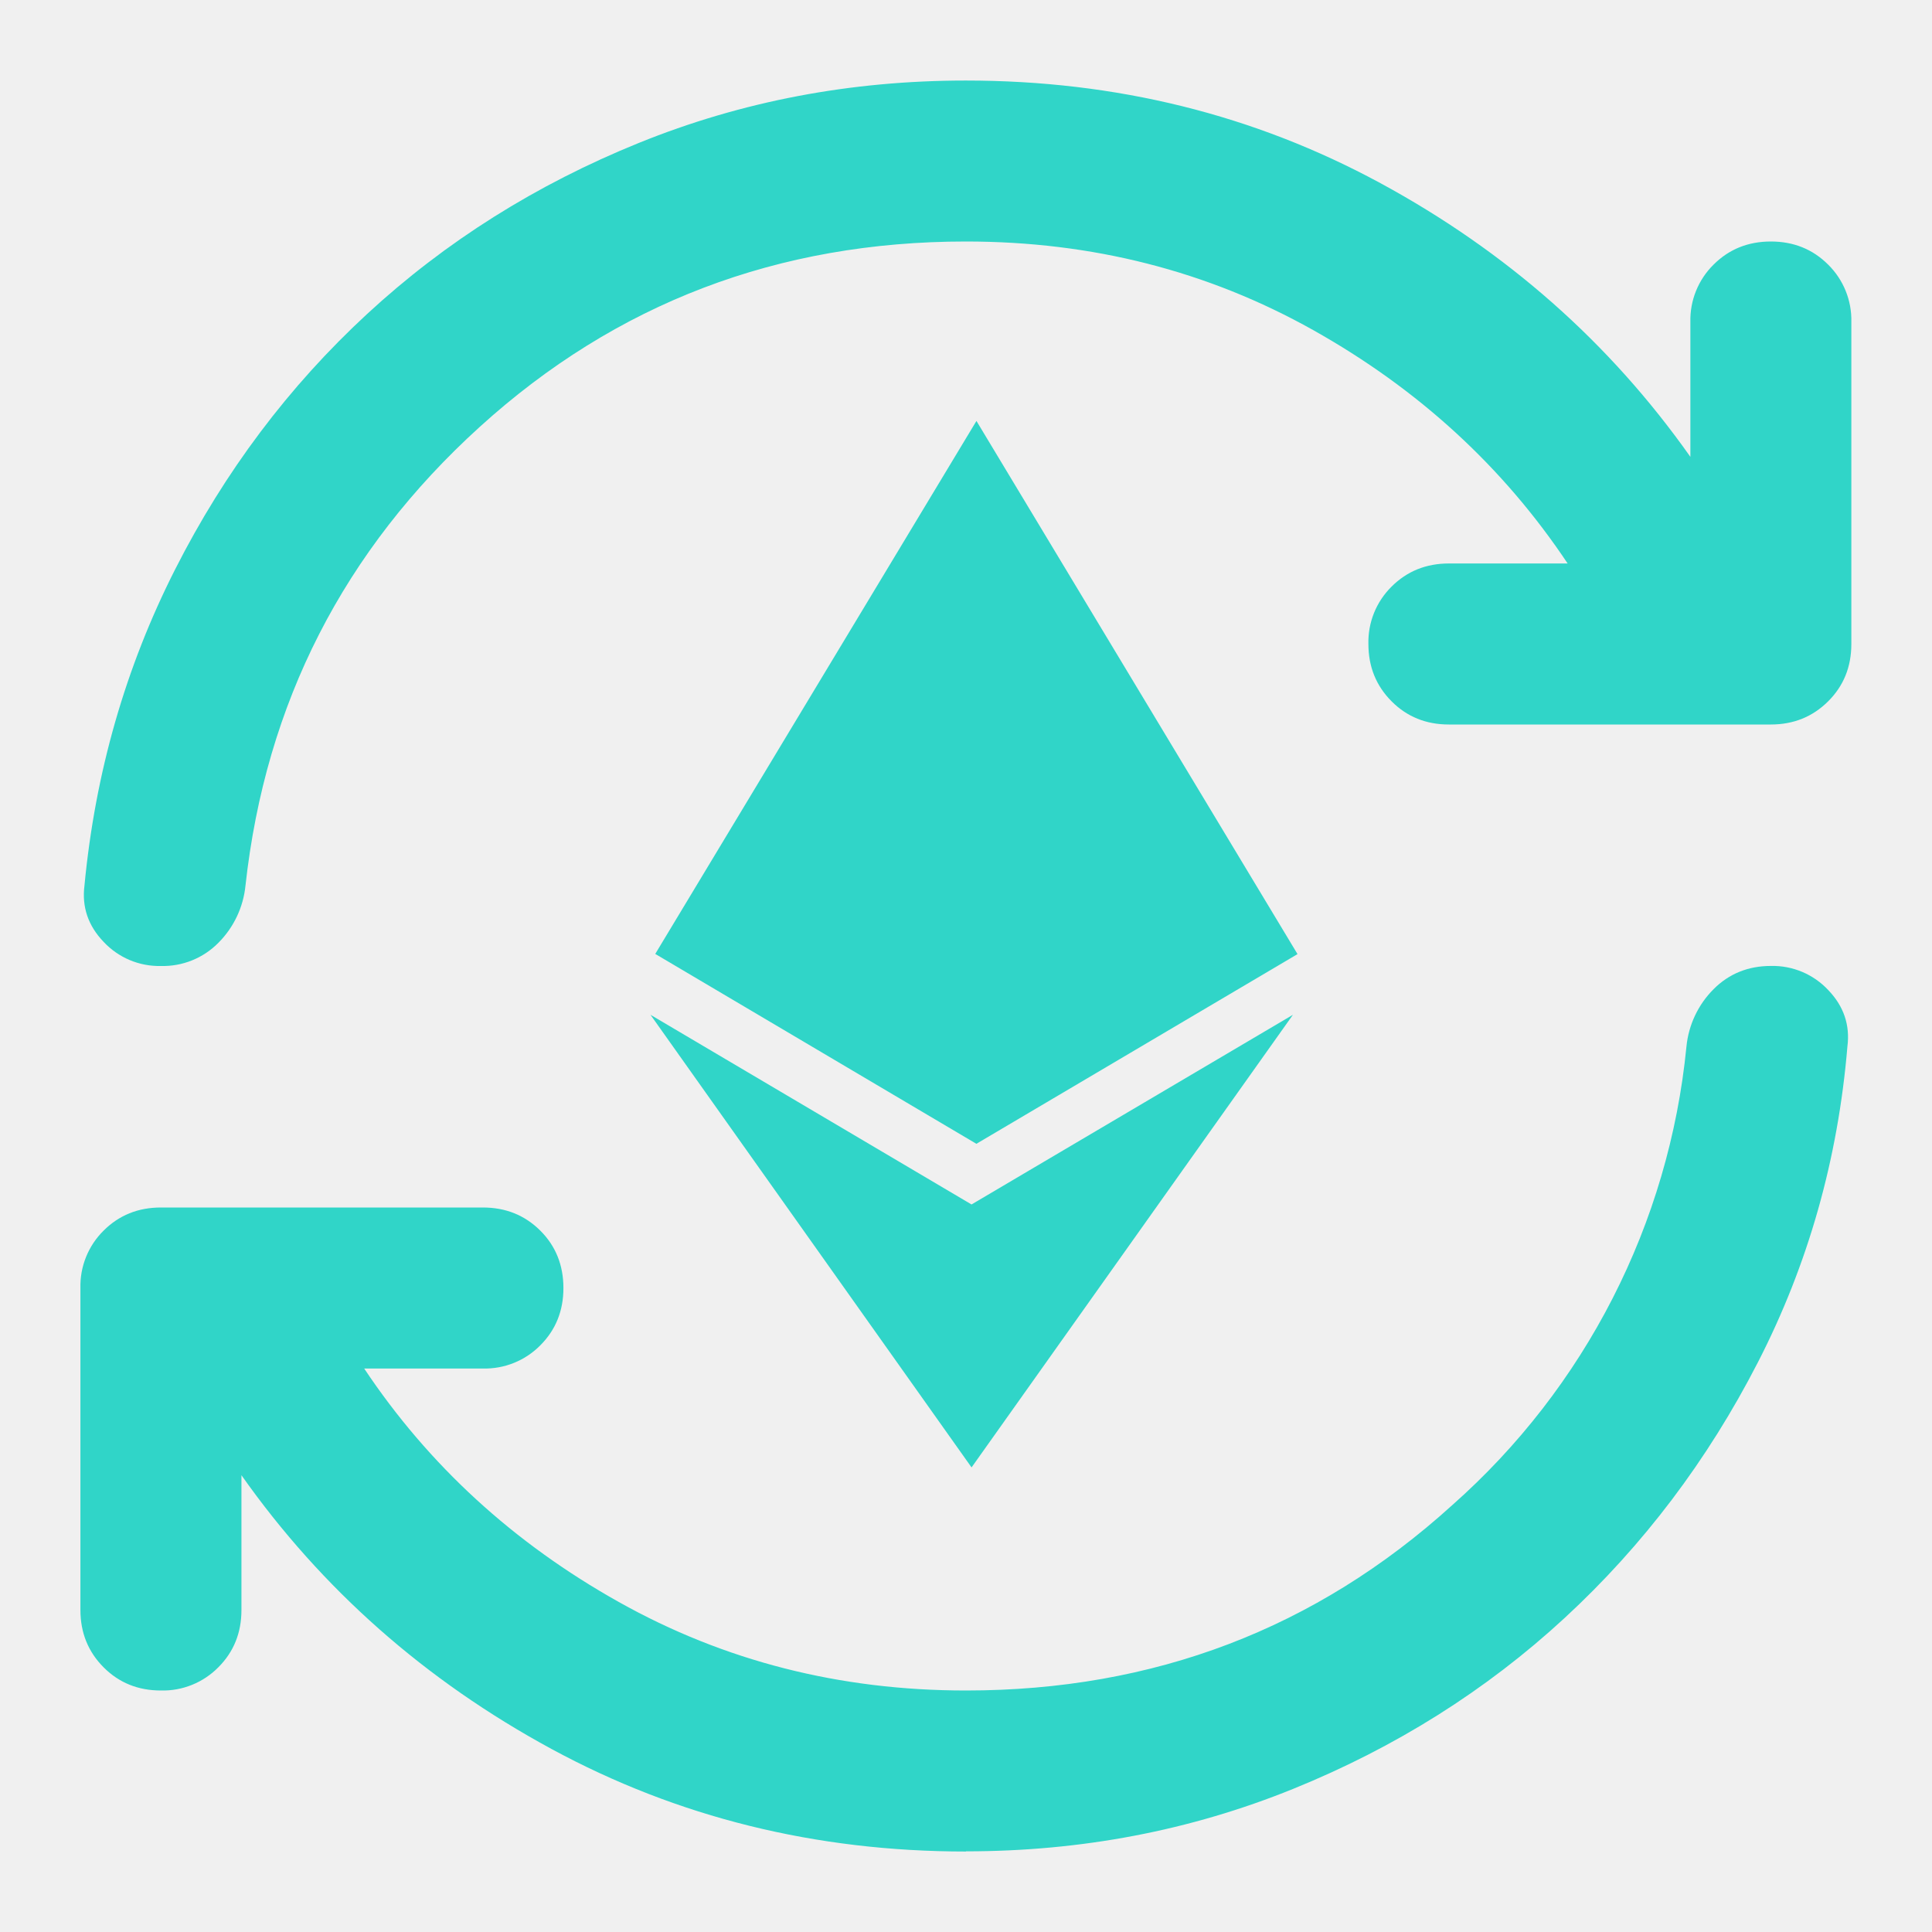
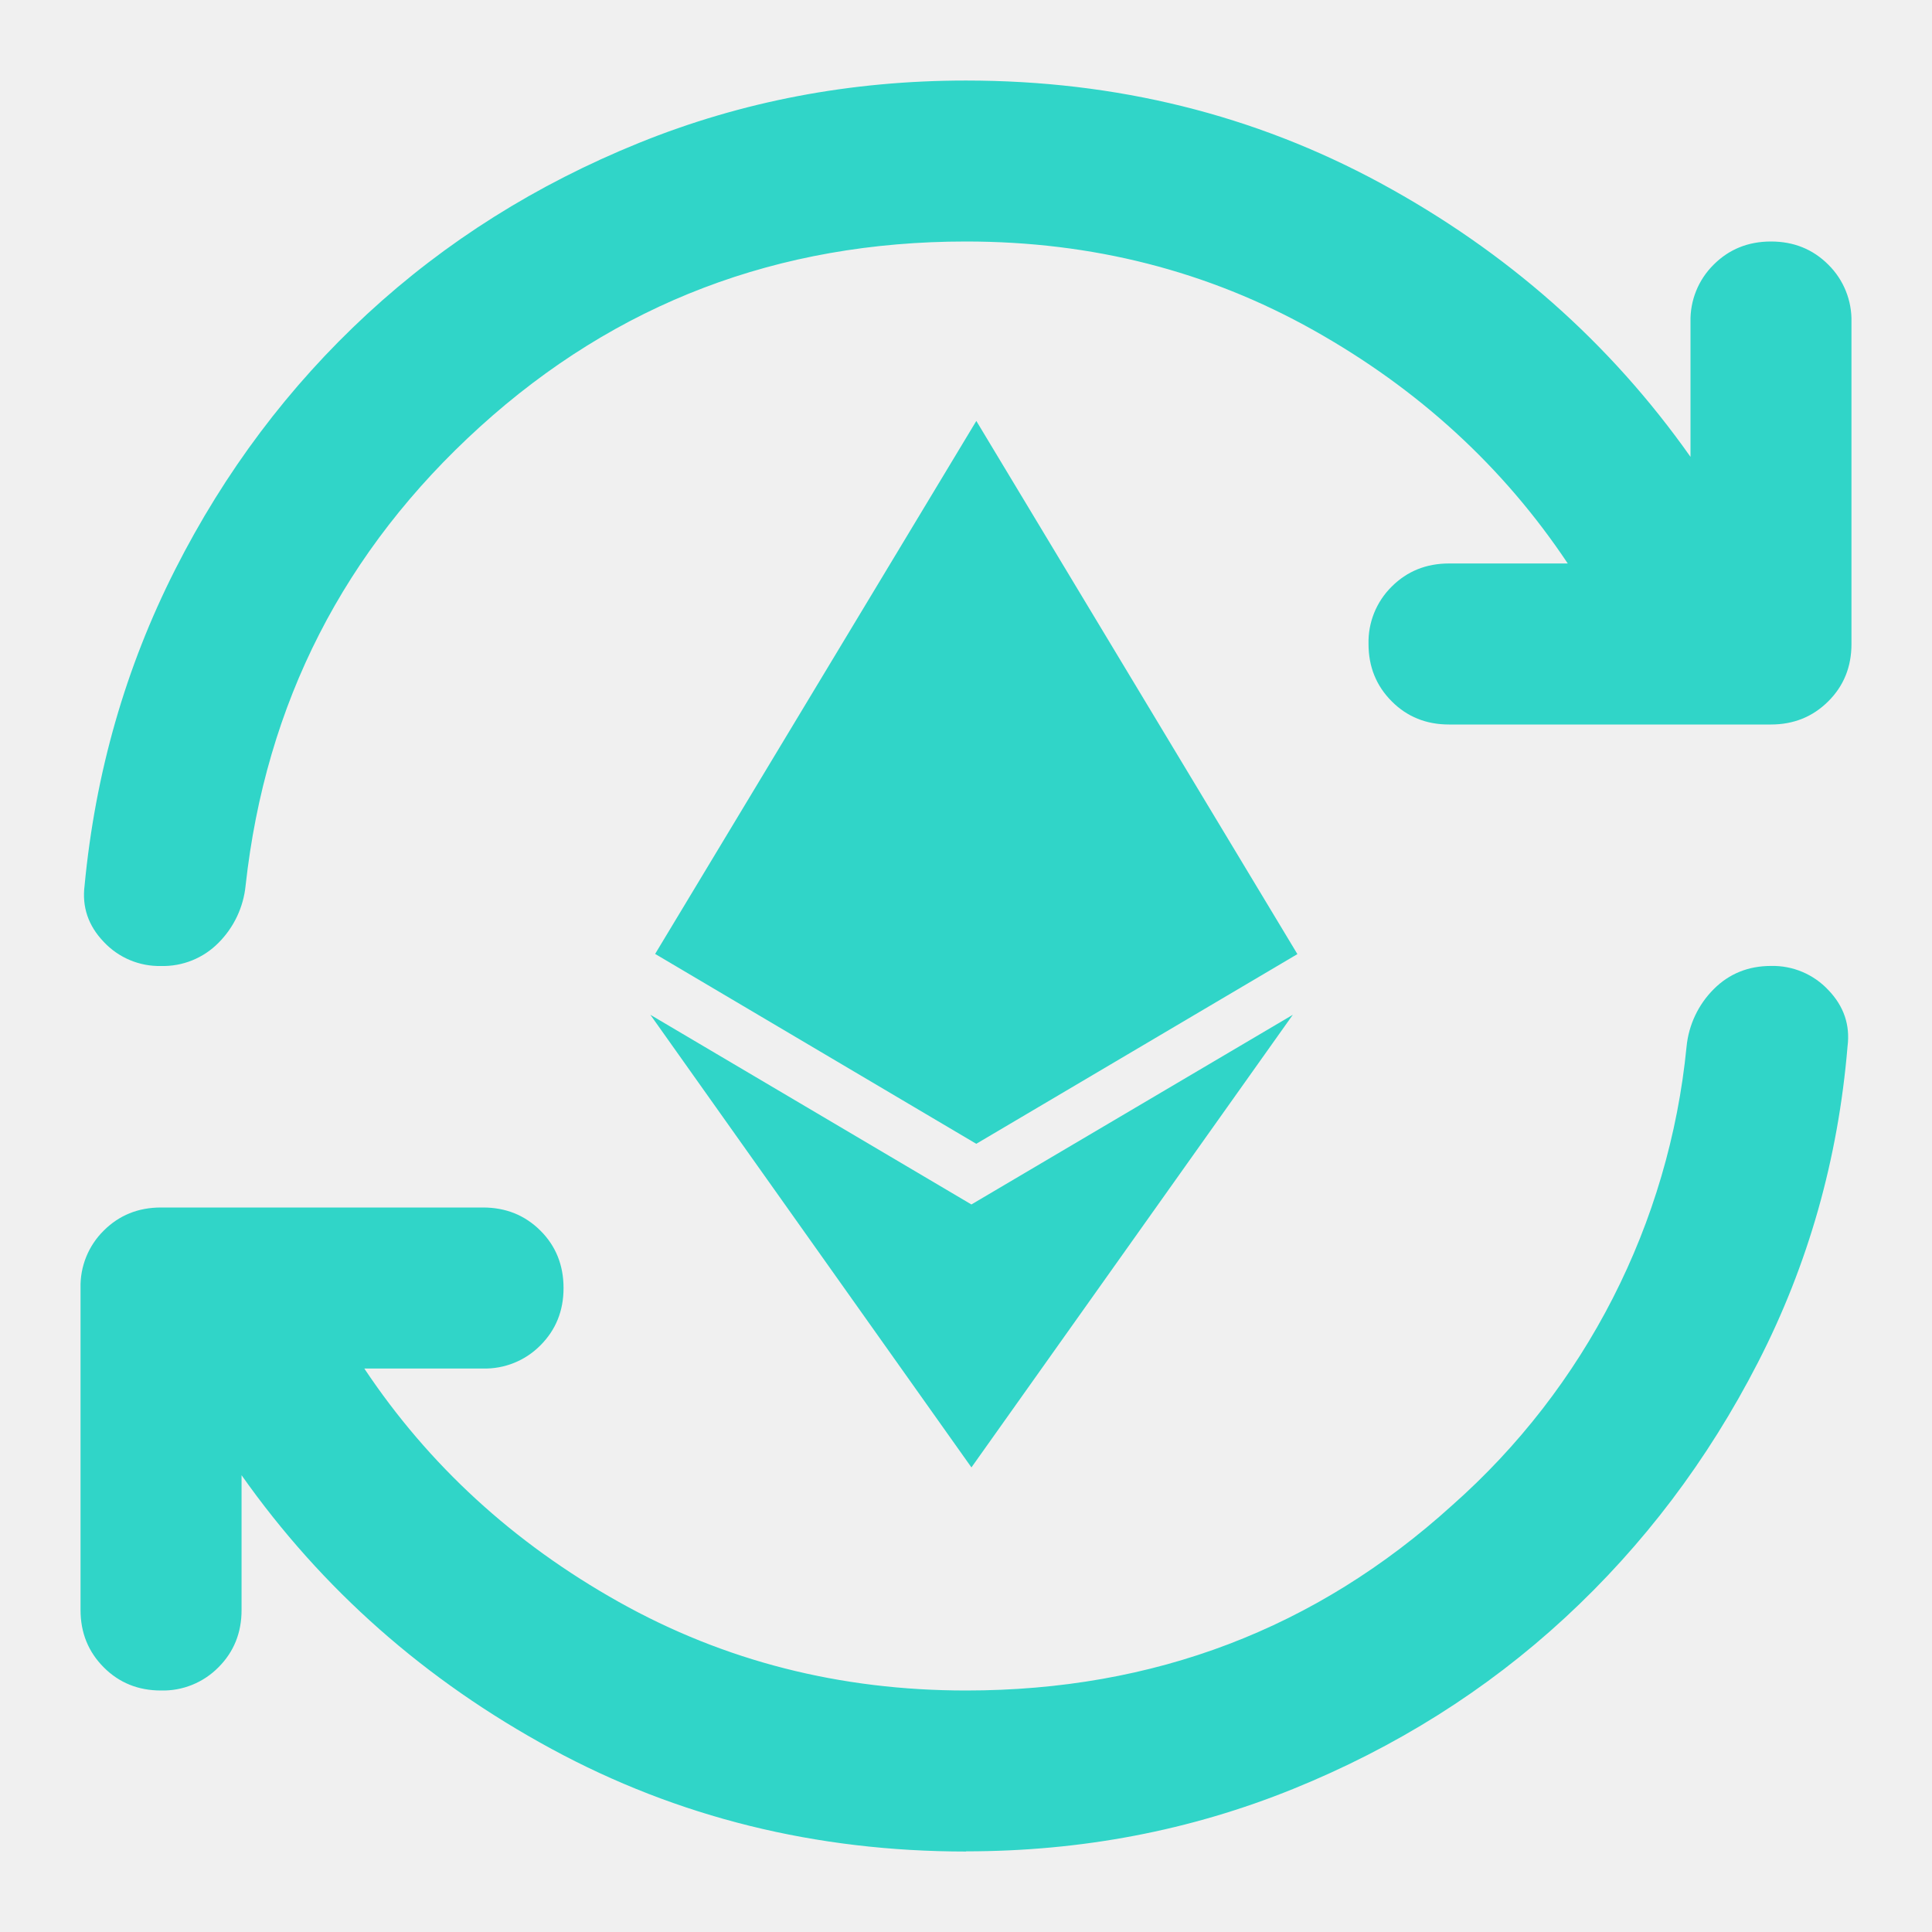
<svg xmlns="http://www.w3.org/2000/svg" width="32" height="32" fill="none">
  <mask id="A" maskUnits="userSpaceOnUse" x="0" y="0" width="32" height="32" mask-type="alpha">
    <path fill="#d9d9d9" d="M0 0h32v32H0z" />
  </mask>
  <g mask="url(#A)">
-     <path d="M15.999 30.667c-2.489 0-4.778-.567-6.867-1.7s-3.8-2.644-5.133-4.533v2.233c0 .378-.128.694-.383.949a1.29 1.29 0 0 1-.951.384c-.378 0-.694-.128-.949-.384s-.384-.572-.384-.949v-5.333a1.29 1.29 0 0 1 .384-.951c.255-.255.572-.383.949-.383h5.333c.378 0 .695.128.951.383s.383.573.383.951-.128.694-.383.949a1.29 1.29 0 0 1-.951.384H6.032c1.067 1.6 2.472 2.889 4.217 3.867S13.91 28 15.999 28c3.111 0 5.795-1.022 8.051-3.067a11.66 11.66 0 0 0 3.883-7.6 1.56 1.56 0 0 1 .451-.951c.255-.255.572-.383.949-.383a1.26 1.26 0 0 1 .949.4c.256.267.362.578.317.933-.156 1.867-.65 3.611-1.483 5.233s-1.9 3.033-3.2 4.233-2.801 2.144-4.501 2.833-3.505 1.033-5.416 1.033zM2.665 16a1.26 1.26 0 0 1-.949-.4c-.256-.267-.362-.578-.317-.933.178-1.867.678-3.611 1.5-5.233S4.782 6.4 6.081 5.2s2.801-2.144 4.501-2.833 3.505-1.033 5.416-1.033c2.489 0 4.778.567 6.867 1.7s3.8 2.644 5.133 4.533V5.334a1.29 1.29 0 0 1 .384-.951c.255-.255.572-.383.949-.383s.694.128.949.383a1.29 1.29 0 0 1 .384.951v5.333c0 .378-.128.694-.384.949s-.572.384-.949.384h-5.333c-.378 0-.694-.128-.949-.384s-.384-.572-.384-.949a1.29 1.29 0 0 1 .384-.951c.255-.255.572-.383.949-.383h1.967c-1.067-1.6-2.472-2.889-4.217-3.867S18.088 4 15.999 4c-3.111 0-5.794 1.022-8.049 3.067s-3.551 4.578-3.884 7.6a1.56 1.56 0 0 1-.449.949 1.29 1.29 0 0 1-.951.384z" fill="#30d5c8" />
+     <path d="M16.001 30.667c-2.489 0-4.778-.567-6.867-1.7s-3.8-2.644-5.133-4.533v2.233c0 .378-.128.694-.383.949a1.29 1.29 0 0 1-.951.384c-.378 0-.694-.128-.949-.384s-.384-.572-.384-.949v-5.333a1.29 1.29 0 0 1 .384-.951c.255-.255.572-.383.949-.383h5.333c.378 0 .695.128.951.383s.383.573.383.951-.128.694-.383.949a1.29 1.29 0 0 1-.951.384H6.034c1.067 1.6 2.472 2.889 4.217 3.867S13.912 28 16.001 28c3.111 0 5.795-1.022 8.051-3.067a11.66 11.66 0 0 0 3.883-7.6 1.56 1.56 0 0 1 .451-.951c.255-.255.572-.383.949-.383a1.26 1.26 0 0 1 .949.4c.256.267.362.578.317.933-.156 1.867-.65 3.611-1.483 5.233s-1.9 3.033-3.2 4.233-2.801 2.144-4.501 2.833-3.505 1.033-5.416 1.033zM2.667 16a1.26 1.26 0 0 1-.949-.4c-.256-.267-.362-.578-.317-.933.178-1.867.678-3.611 1.5-5.233S4.784 6.4 6.083 5.2s2.801-2.144 4.501-2.833 3.505-1.033 5.416-1.033c2.489 0 4.778.567 6.867 1.7s3.8 2.644 5.133 4.533V5.334a1.29 1.29 0 0 1 .384-.951c.255-.255.572-.383.949-.383s.694.128.949.383a1.29 1.29 0 0 1 .384.951v5.333c0 .378-.128.694-.384.949s-.572.384-.949.384h-5.333c-.378 0-.694-.128-.949-.384s-.384-.572-.384-.949a1.29 1.29 0 0 1 .384-.951c.255-.255.572-.383.949-.383h1.967c-1.067-1.6-2.472-2.889-4.217-3.867S18.09 4 16.001 4c-3.111 0-5.794 1.022-8.049 3.067s-3.551 4.578-3.884 7.6a1.56 1.56 0 0 1-.449.949 1.29 1.29 0 0 1-.951.384z" fill="#30d5c8" />
  </g>
  <g clip-path="url(#B)">
-     <path d="M16.092 19.95l-5.318-3.142 5.318 7.497 5.323-7.497-5.324 3.142h.002zm.081-12.978l-5.32 8.828 5.319 3.145 5.319-3.142-5.318-8.831z" fill="#30d5c8" />
+     <path d="M16.09 19.95l-5.318-3.142 5.318 7.497 5.323-7.497-5.324 3.142h.002zm.081-12.978l-5.32 8.828 5.319 3.145 5.319-3.142-5.318-8.831z" fill="#30d5c8" />
  </g>
  <defs>
    <clipPath id="B">
-       <path fill="#fff" transform="translate(7.465 6.972)" d="M0 0h17.333v17.333H0z" />
+       <path fill="#fff" transform="translate(7.463 6.972)" d="M0 0h17.333v17.333H0z" />
    </clipPath>
  </defs>
</svg>
